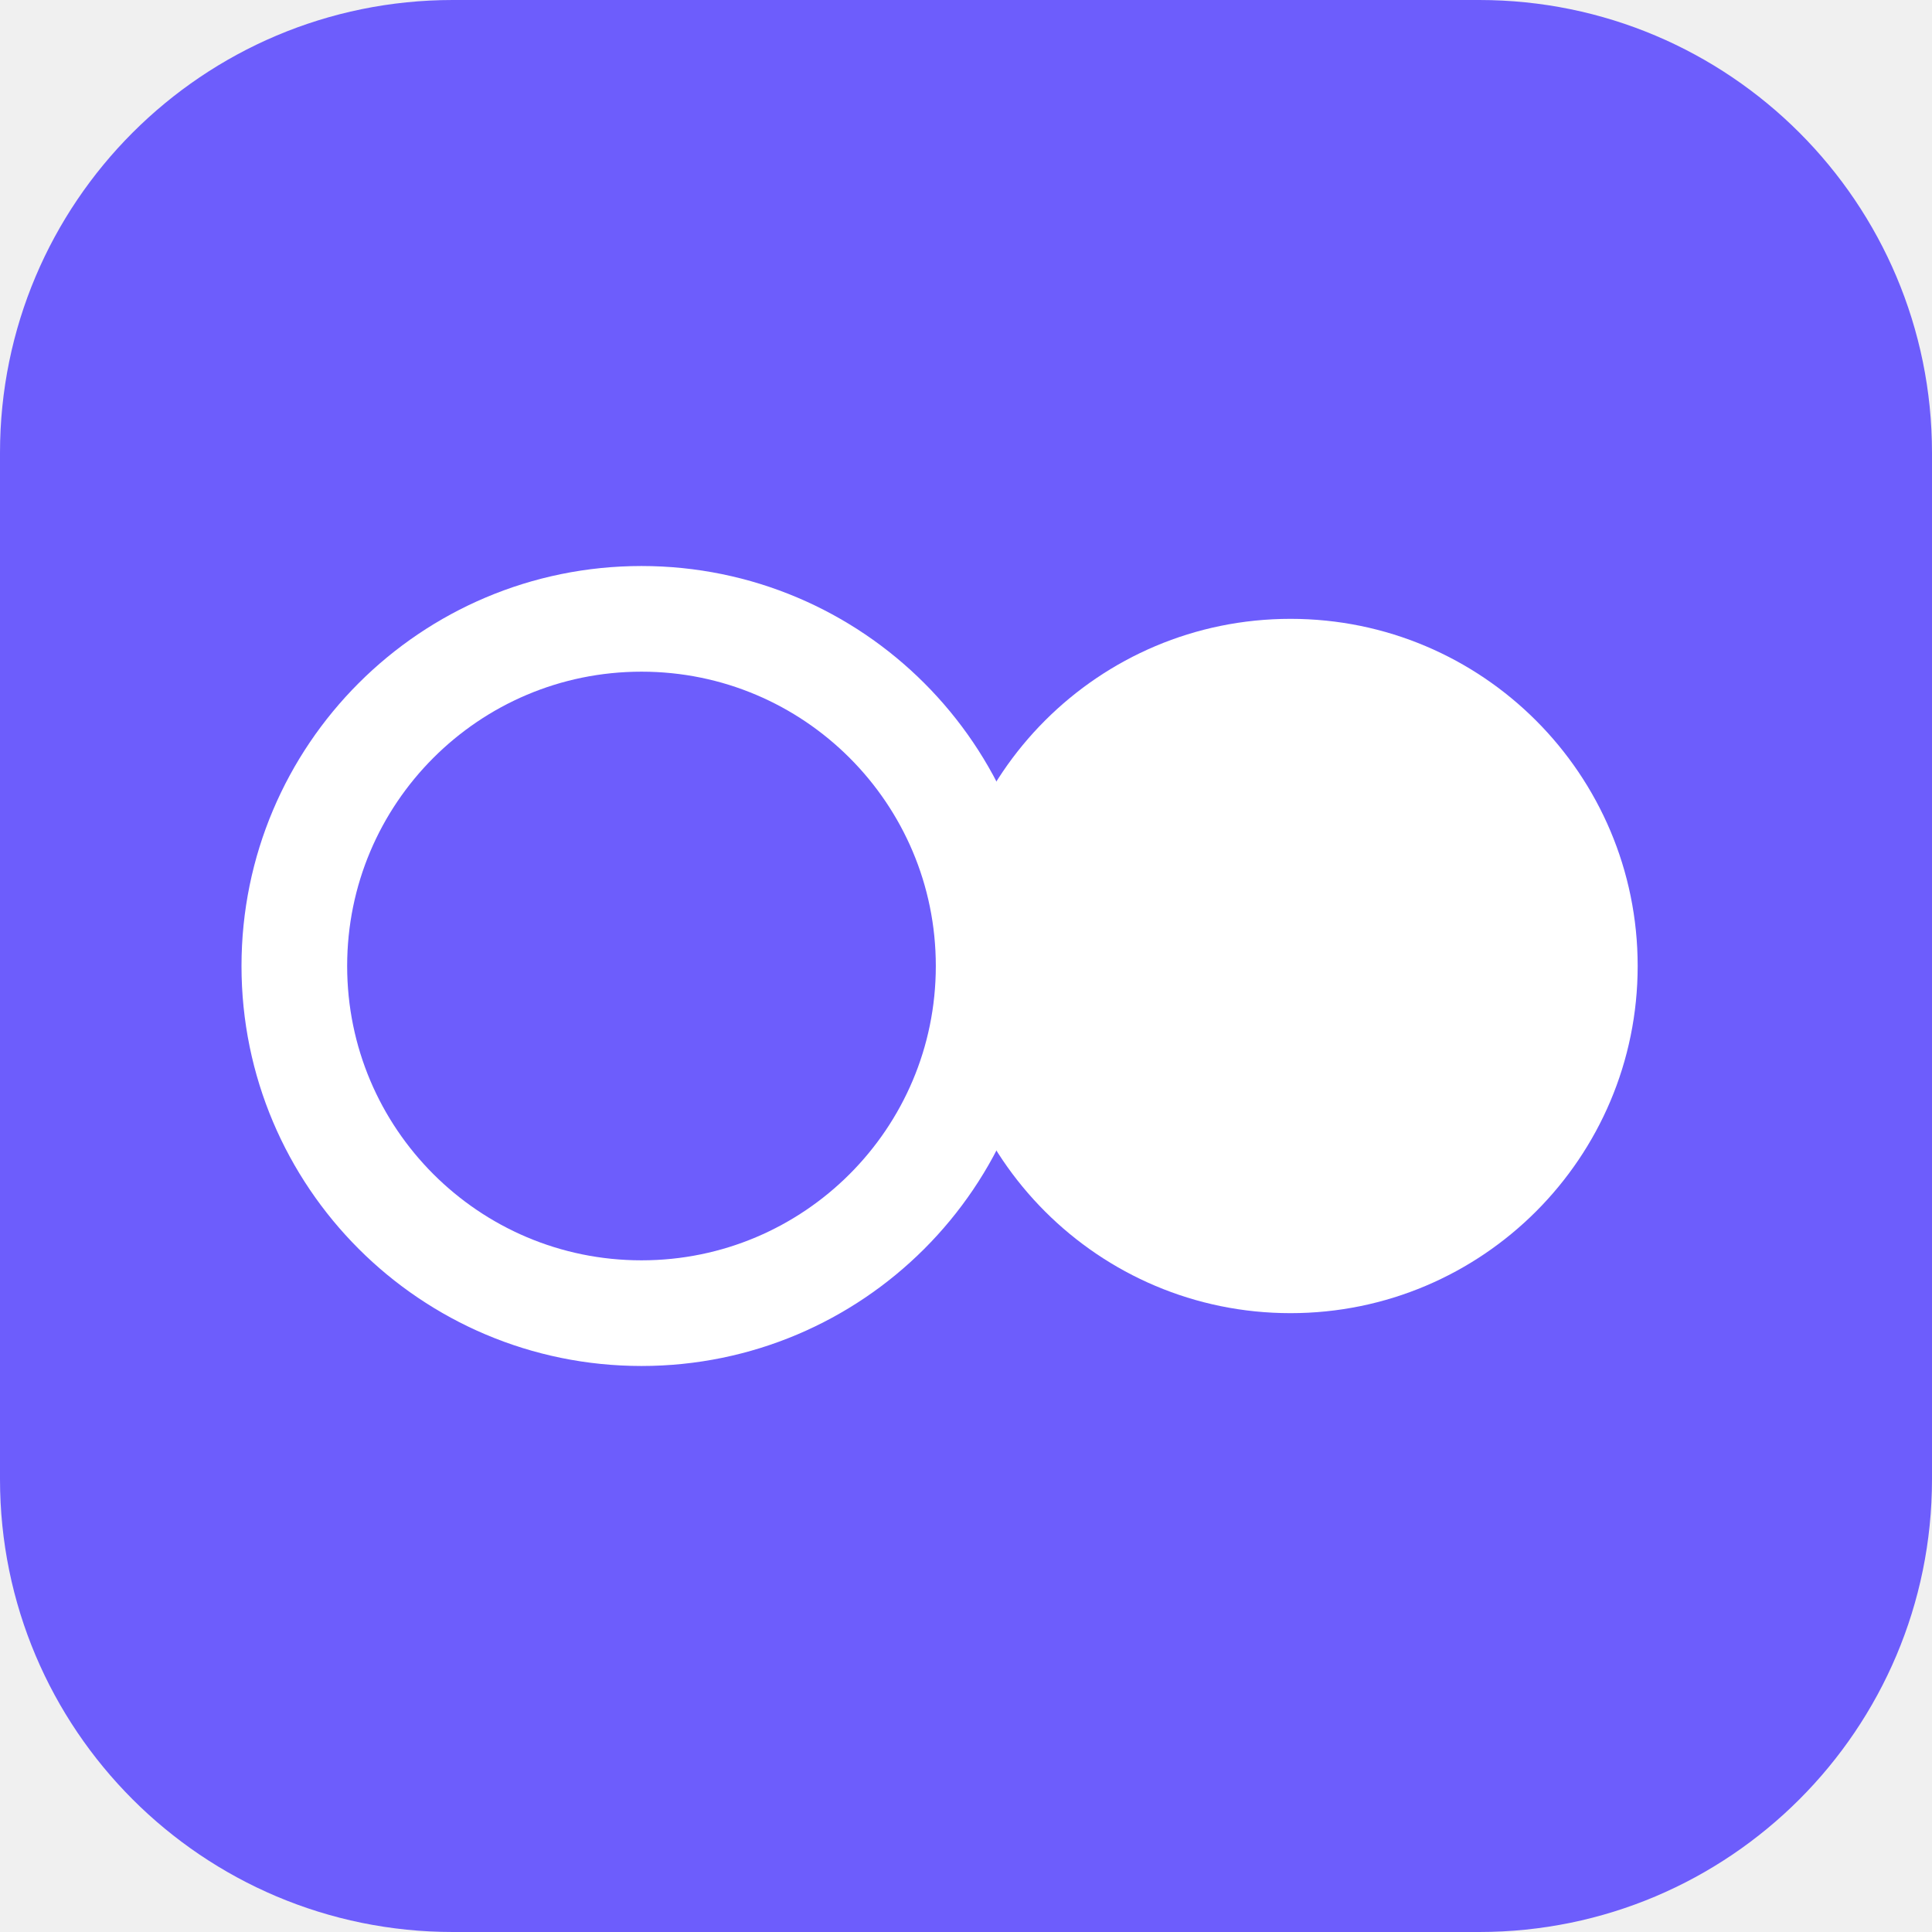
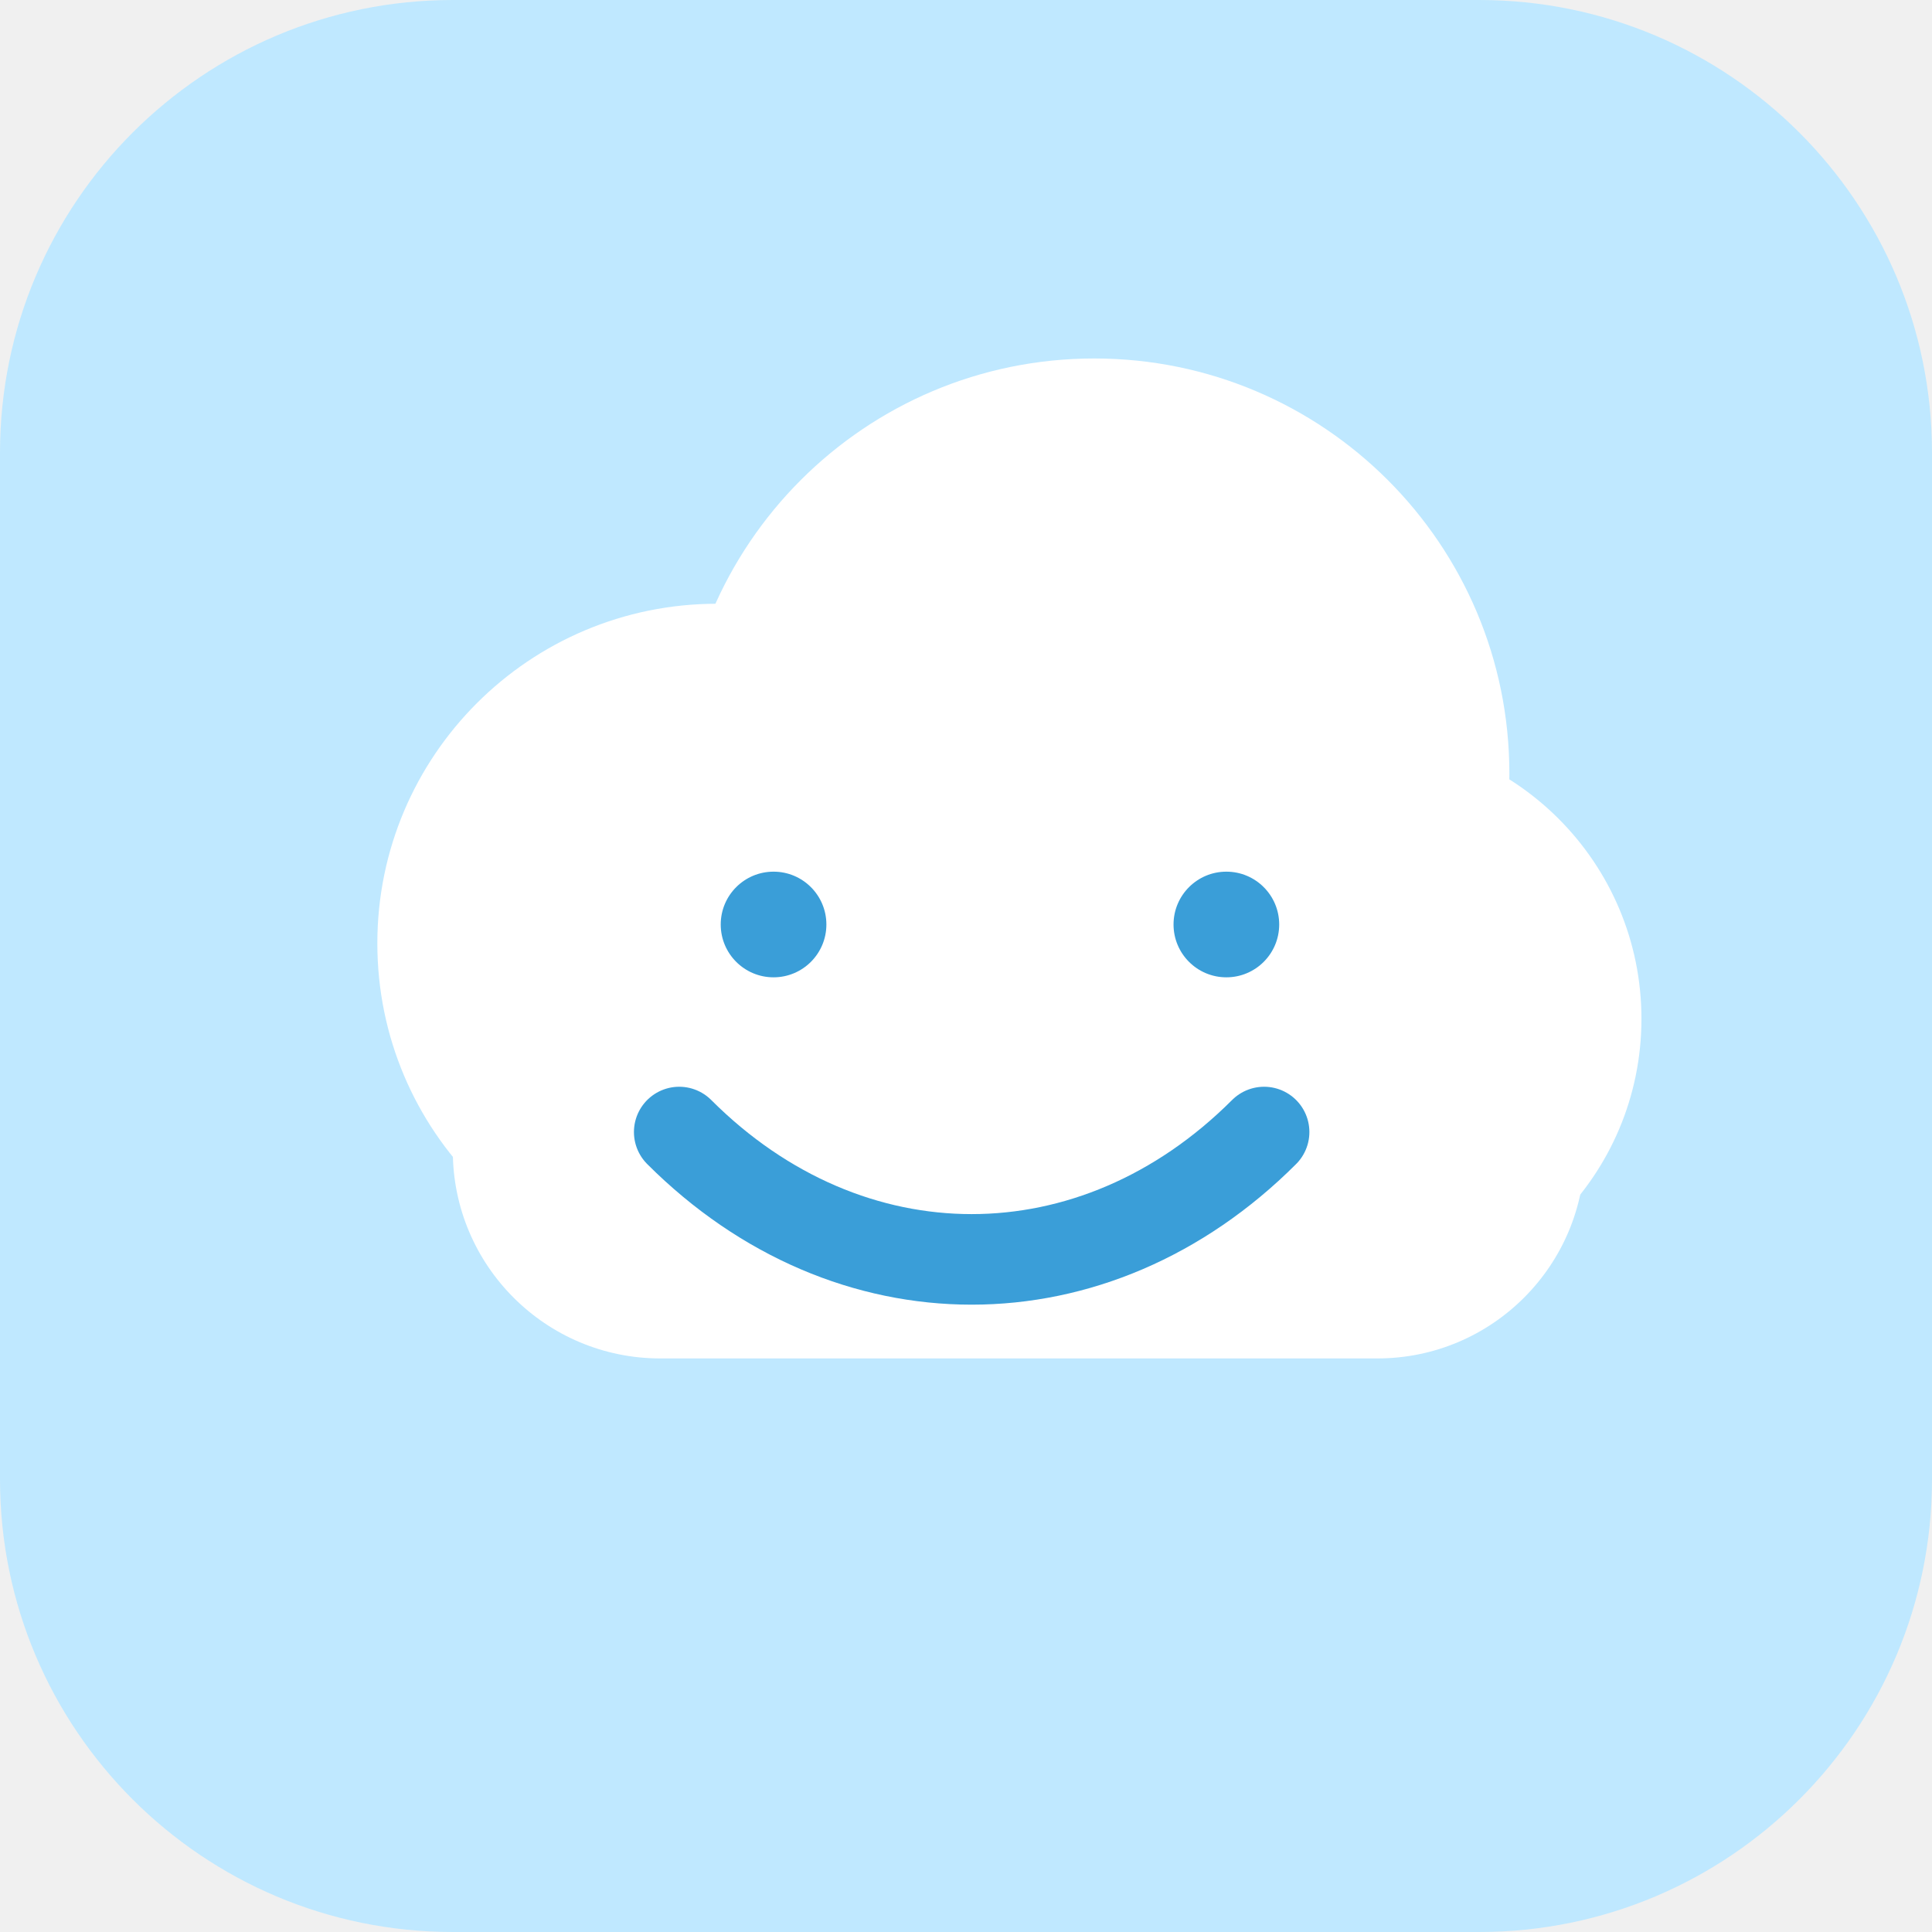
<svg xmlns="http://www.w3.org/2000/svg" viewBox="0 0 512 512">
-   <rect width="512" height="512" rx="120" fill="#6d5dfc" />
-   <circle cx="170" cy="256" r="92" fill="none" stroke="#fff" stroke-width="28" />
-   <circle cx="342" cy="256" r="92" fill="#fff" />
+   <rect width="512" height="512" rx="120" fill="#bfe8ff" />
+   <circle cx="190" cy="250" r="90" fill="#fff" />
+   <circle cx="290" cy="205" r="110" fill="#fff" />
+   <circle cx="360" cy="270" r="75" fill="#fff" />
+   <rect x="120" y="250" width="300" height="110" rx="55" fill="#fff" />
+   <path d="M180 300c45 45 110 45 155 0" fill="none" stroke="#3a9ed8" stroke-width="24" stroke-linecap="round" />
+   <circle cx="205" cy="245" r="14" fill="#3a9ed8" />
+   <circle cx="325" cy="245" r="14" fill="#3a9ed8" />
</svg>
